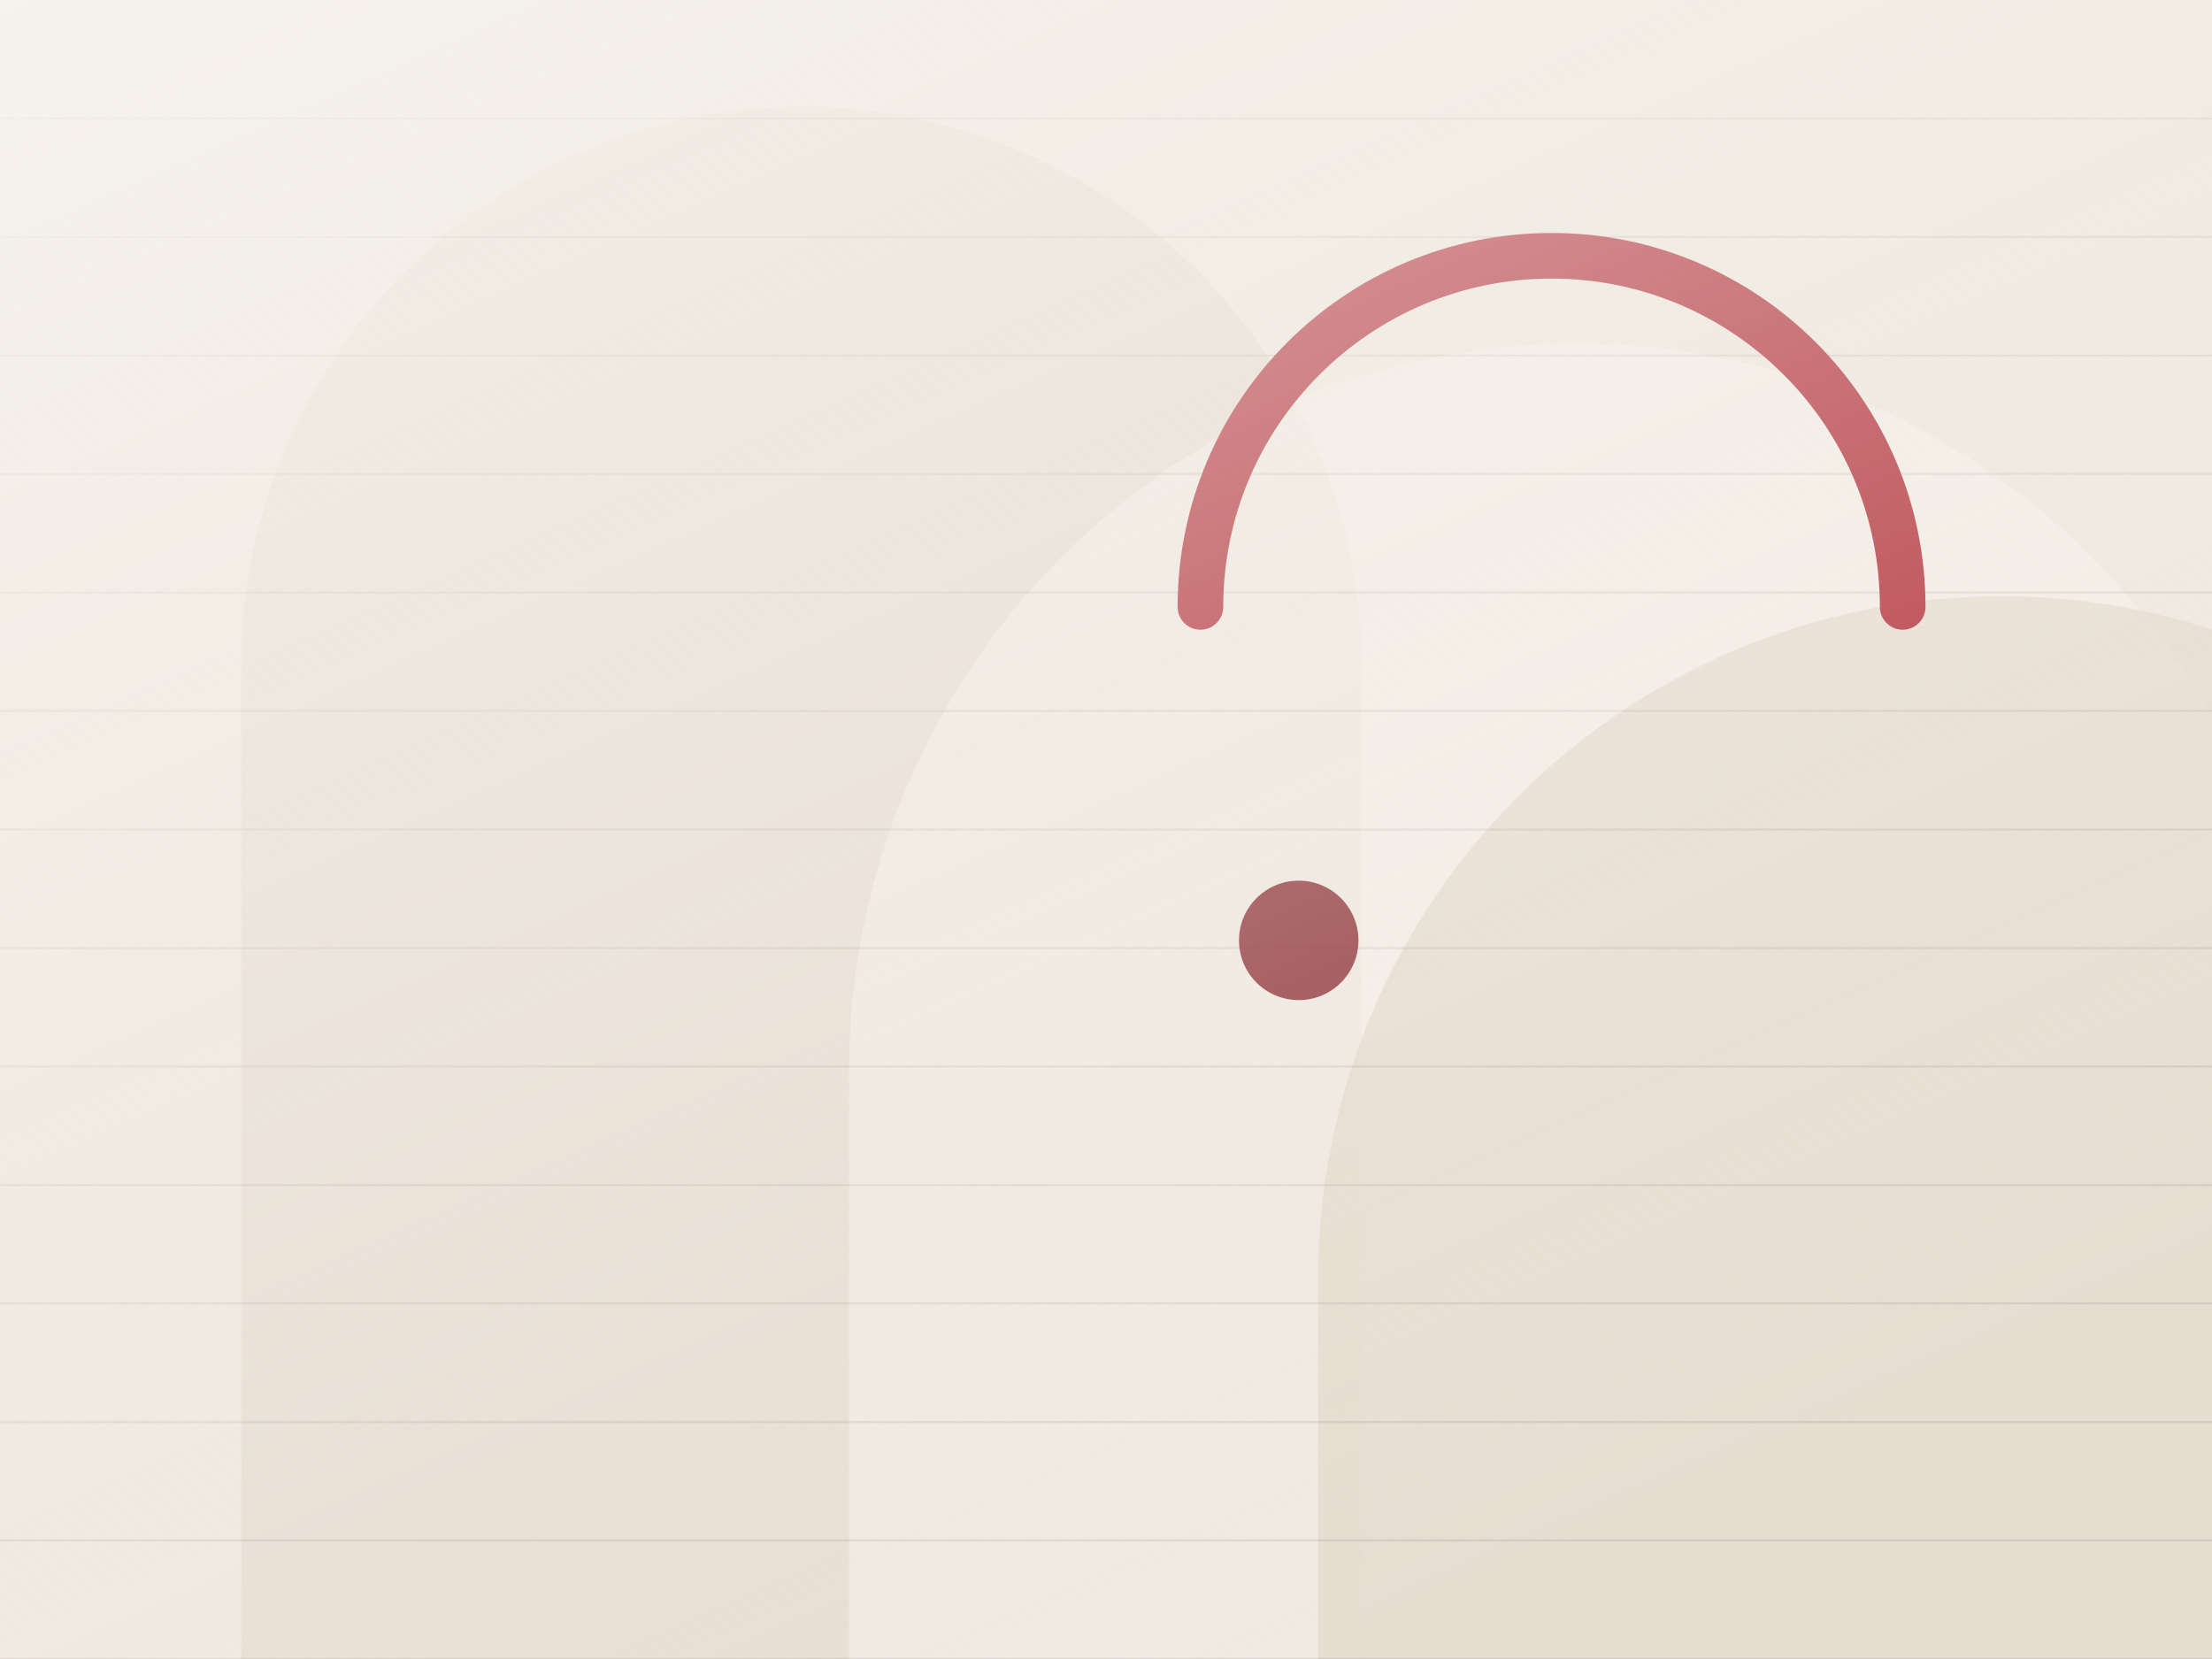
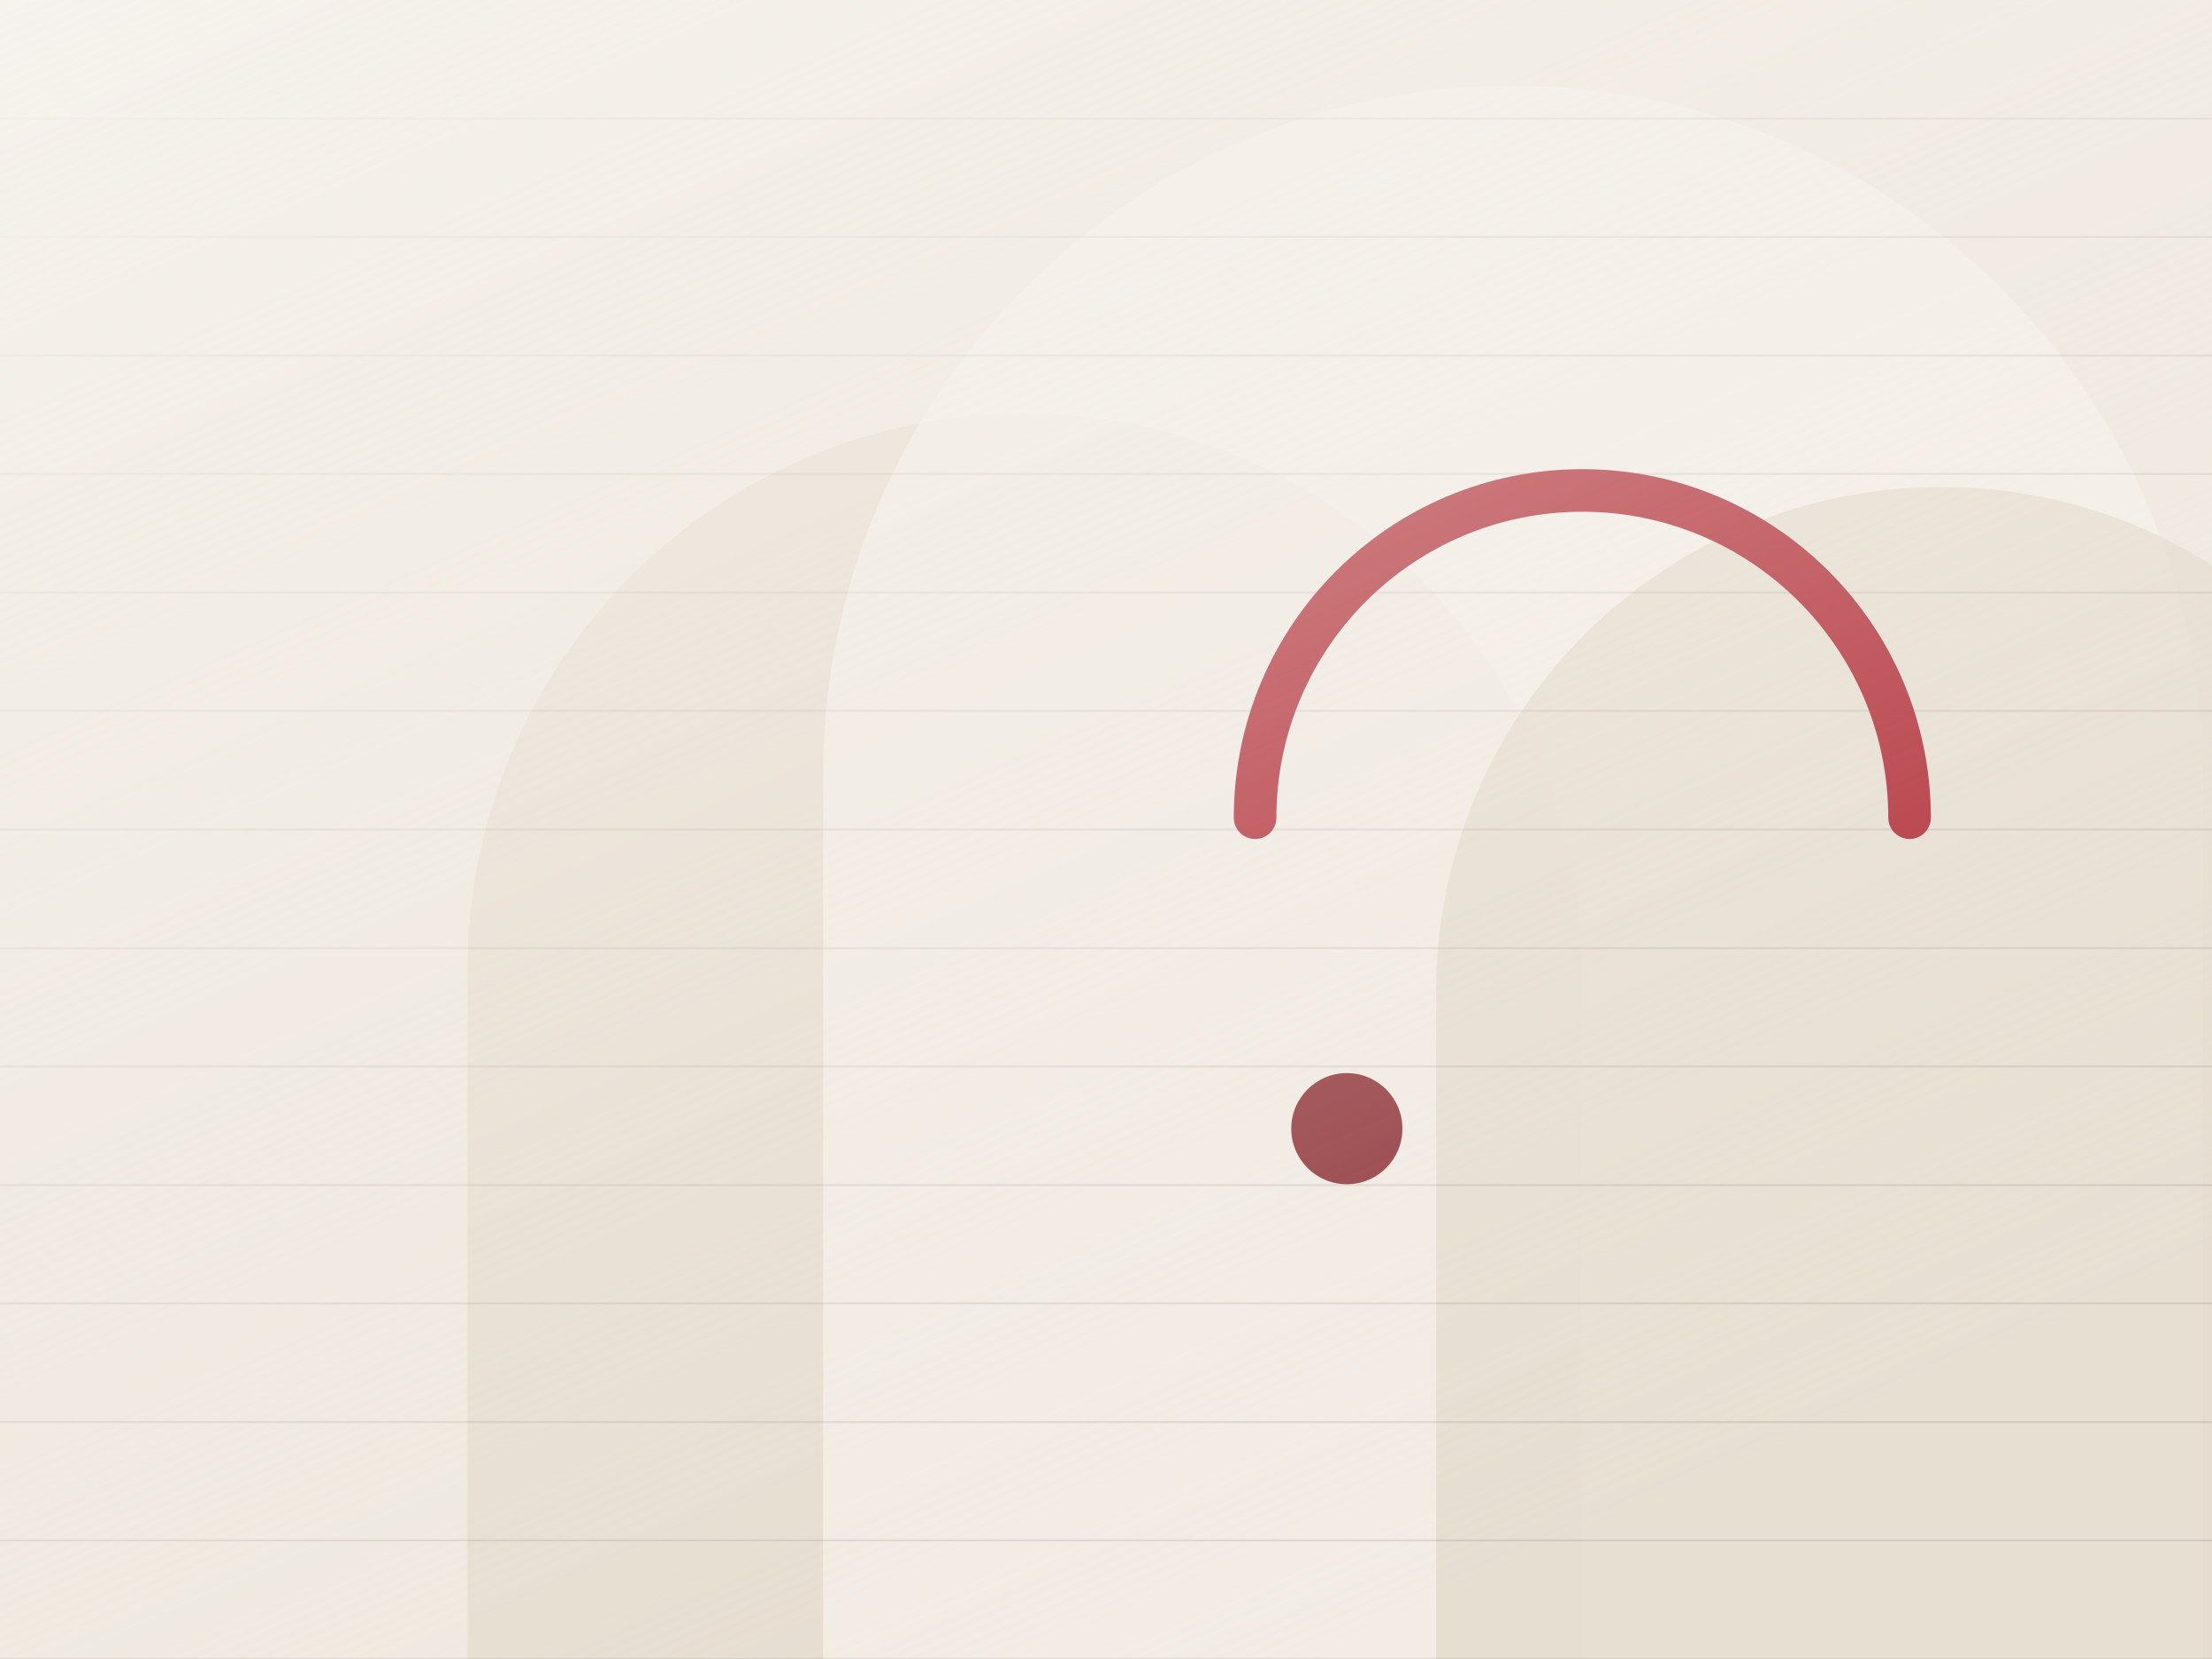
<svg xmlns="http://www.w3.org/2000/svg" viewBox="0 0 800 600" width="800" height="600" role="presentation">
  <defs>
    <linearGradient id="wash" x1="0" y1="0" x2="0.6" y2="1">
      <stop offset="0%" stop-color="#f7f4ef" stop-opacity="0.85" />
      <stop offset="100%" stop-color="#efe9e0" stop-opacity="0" />
    </linearGradient>
    <clipPath id="frame">
      <rect width="800" height="600" />
    </clipPath>
  </defs>
  <g clip-path="url(#frame)">
    <rect width="800" height="600" fill="#efe9e0" />
-     <path d="M87.228 600 L87.228 240.766 A202.599 202.599 0 0 1 492.425 240.766 L492.425 600 Z" fill="#e2d8ca" opacity="0.61" />
-     <path d="M307.052 600 L307.052 387.392 A263.169 263.169 0 0 1 833.39 387.392 L833.39 600 Z" fill="#f7f4ef" opacity="0.54" />
-     <path d="M476.723 600 L476.723 462.658 A247.023 247.023 0 0 1 970.769 462.658 L970.769 600 Z" fill="#e2d8ca" opacity="0.74" />
+     <path d="M169.07 600 L169.07 350.921 A201.37 201.37 0 0 1 571.81 350.921 L571.81 600 Z" fill="#e2d8ca" opacity="0.73" />
+     <path d="M297.7 600 L297.7 280.475 A249.471 249.471 0 0 1 796.642 280.475 L796.642 600 Z" fill="#f7f4ef" opacity="0.68" />
+     <path d="M519.394 600 L519.394 358.909 A182.795 182.795 0 0 1 884.984 358.909 L884.984 600 Z" fill="#e2d8ca" opacity="0.73" />
    <g stroke="#241f1d" stroke-width="0.75" opacity="0.1" fill="none">
      <path d="M0 42.9 H800" />
      <path d="M0 85.7 H800" />
      <path d="M0 128.6 H800" />
      <path d="M0 171.4 H800" />
      <path d="M0 214.3 H800" />
      <path d="M0 257.1 H800" />
      <path d="M0 300.0 H800" />
      <path d="M0 342.9 H800" />
      <path d="M0 385.7 H800" />
      <path d="M0 428.6 H800" />
      <path d="M0 471.4 H800" />
      <path d="M0 514.3 H800" />
      <path d="M0 557.1 H800" />
      <path d="M0 600.0 H800" />
    </g>
-     <path d="M434.152 219.498 A126.989 126.989 0 0 1 688.13 219.498" fill="none" stroke="#ad1f2b" stroke-width="16.5" stroke-linecap="round" />
-     <circle cx="469.7" cy="340.1" r="21.6" fill="#7d1119" opacity="0.85" />
+     <path d="M453.923 295.726 A118.347 118.347 0 0 1 690.618 295.726" fill="none" stroke="#ad1f2b" stroke-width="15.4" stroke-linecap="round" />
+     <circle cx="487.1" cy="408.2" r="20.1" fill="#7d1119" opacity="0.85" />
    <rect width="800" height="600" fill="url(#wash)" />
  </g>
</svg>
